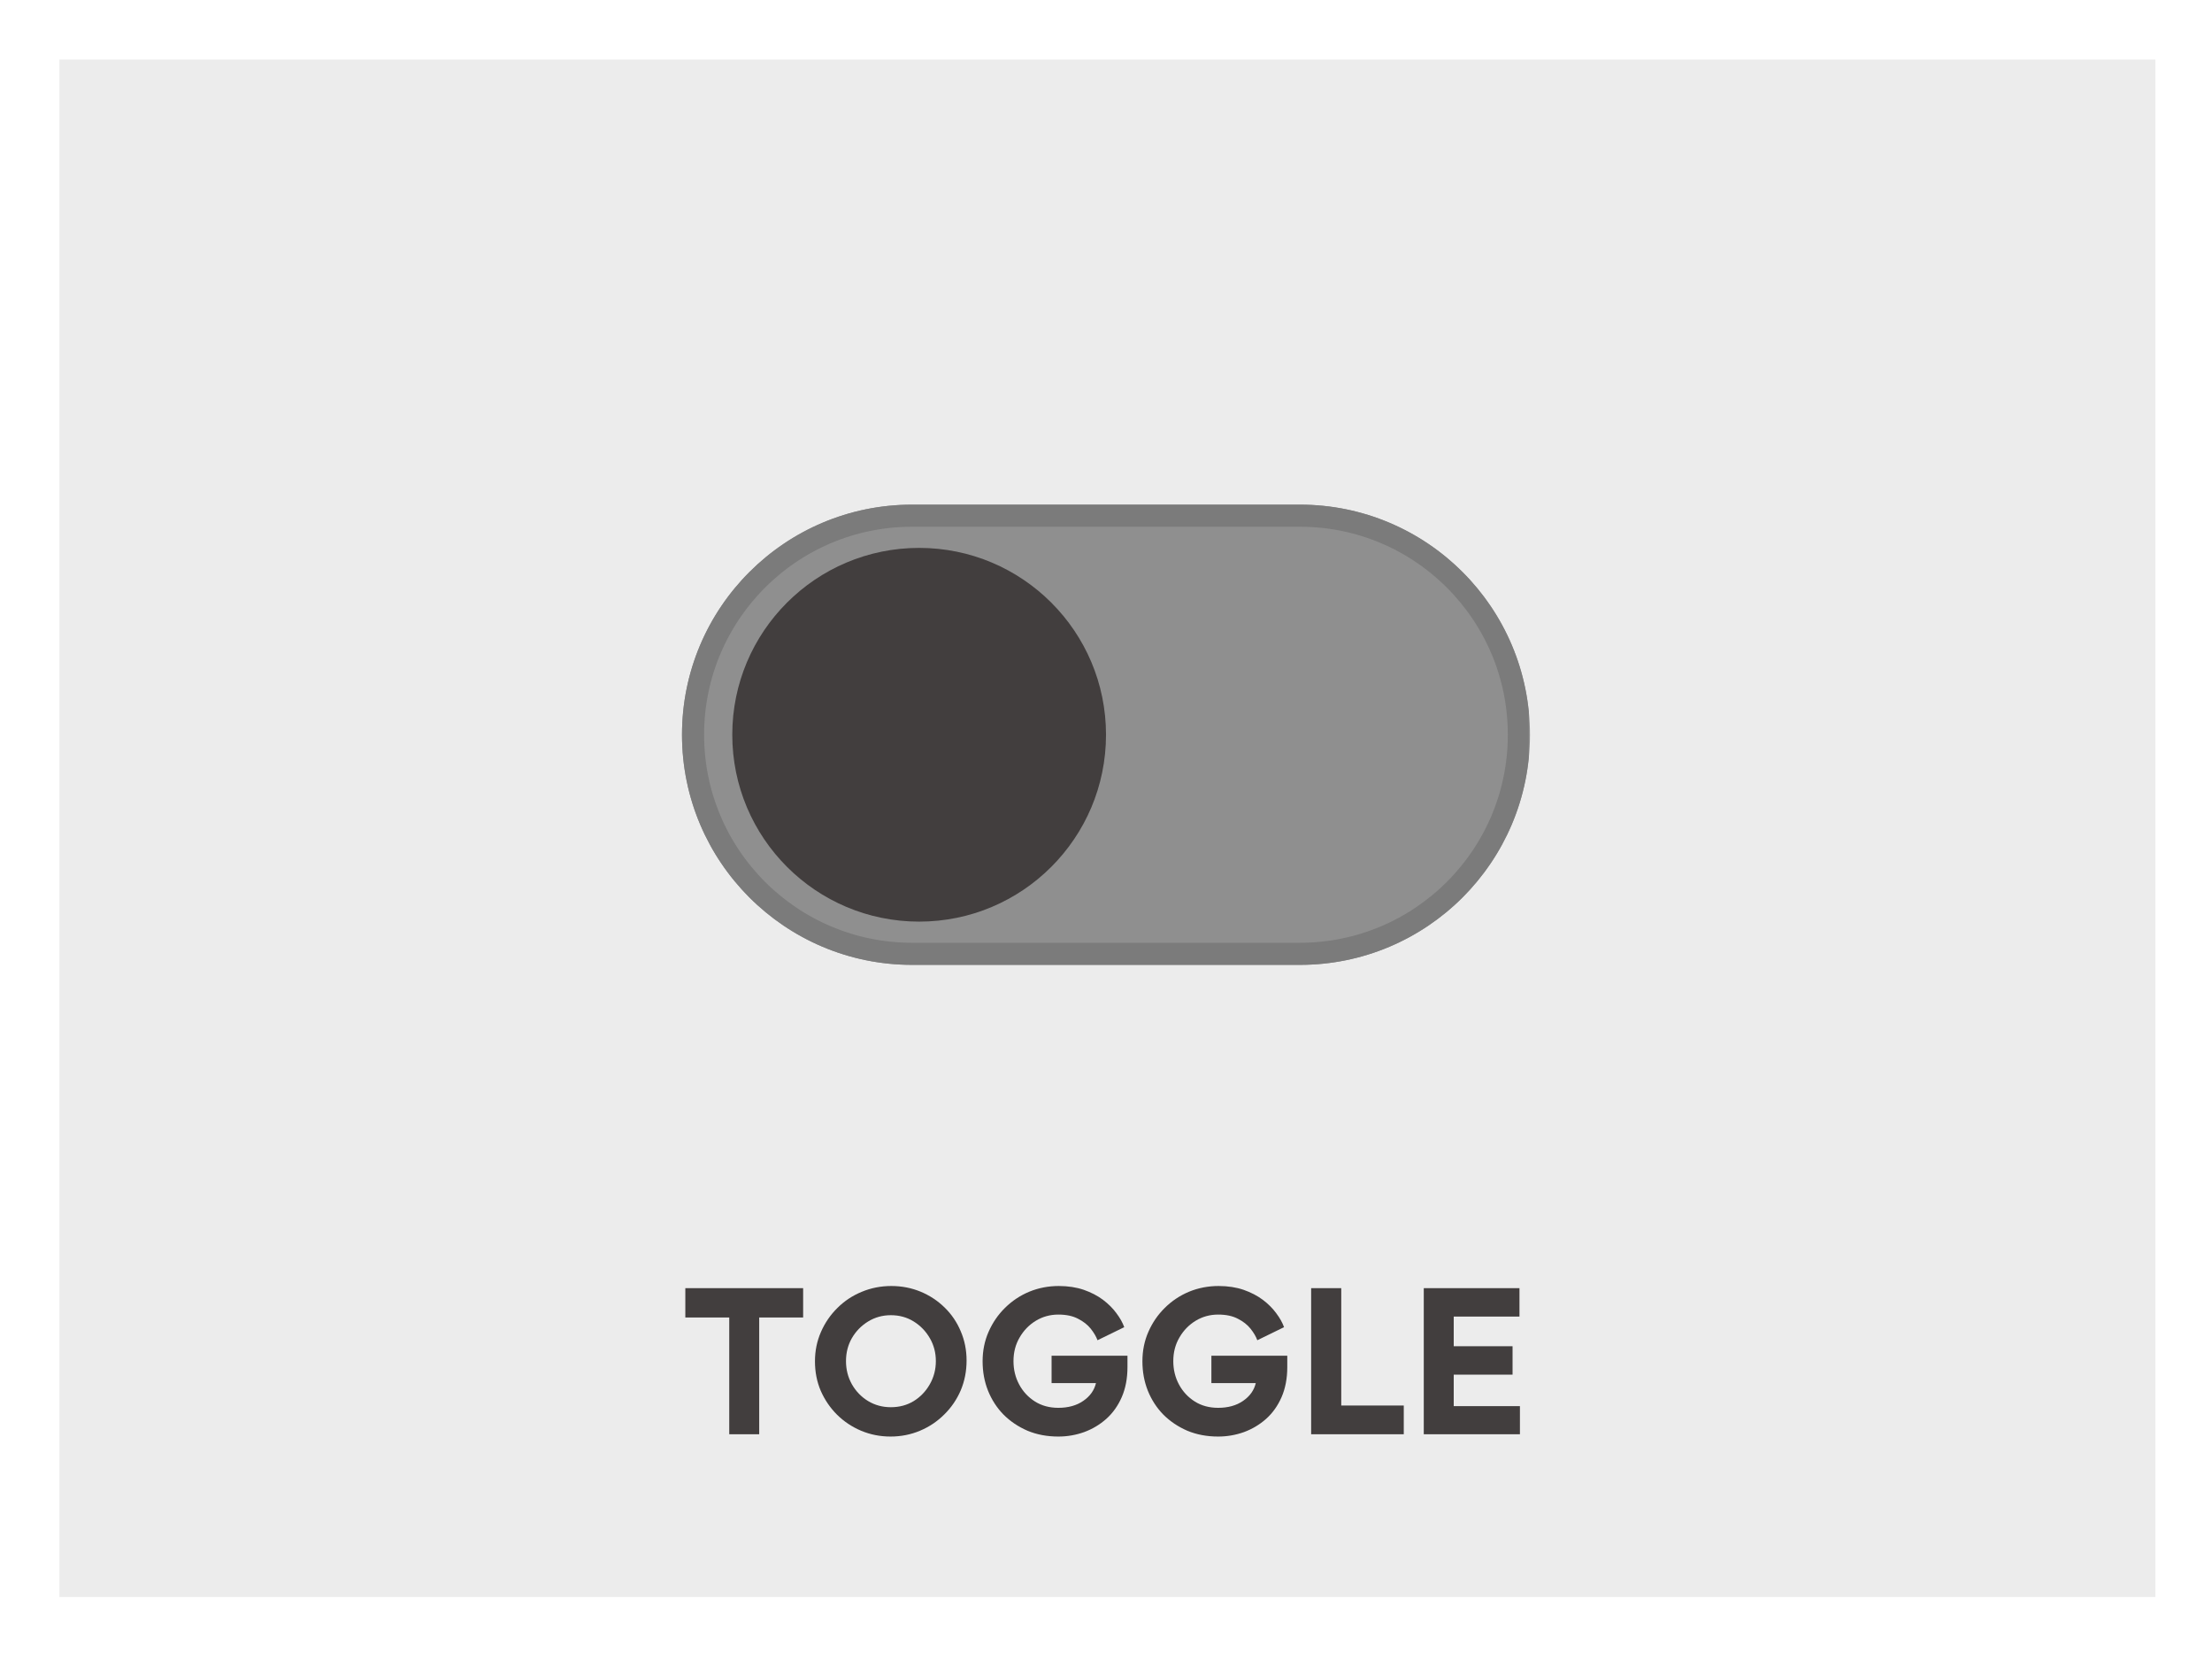
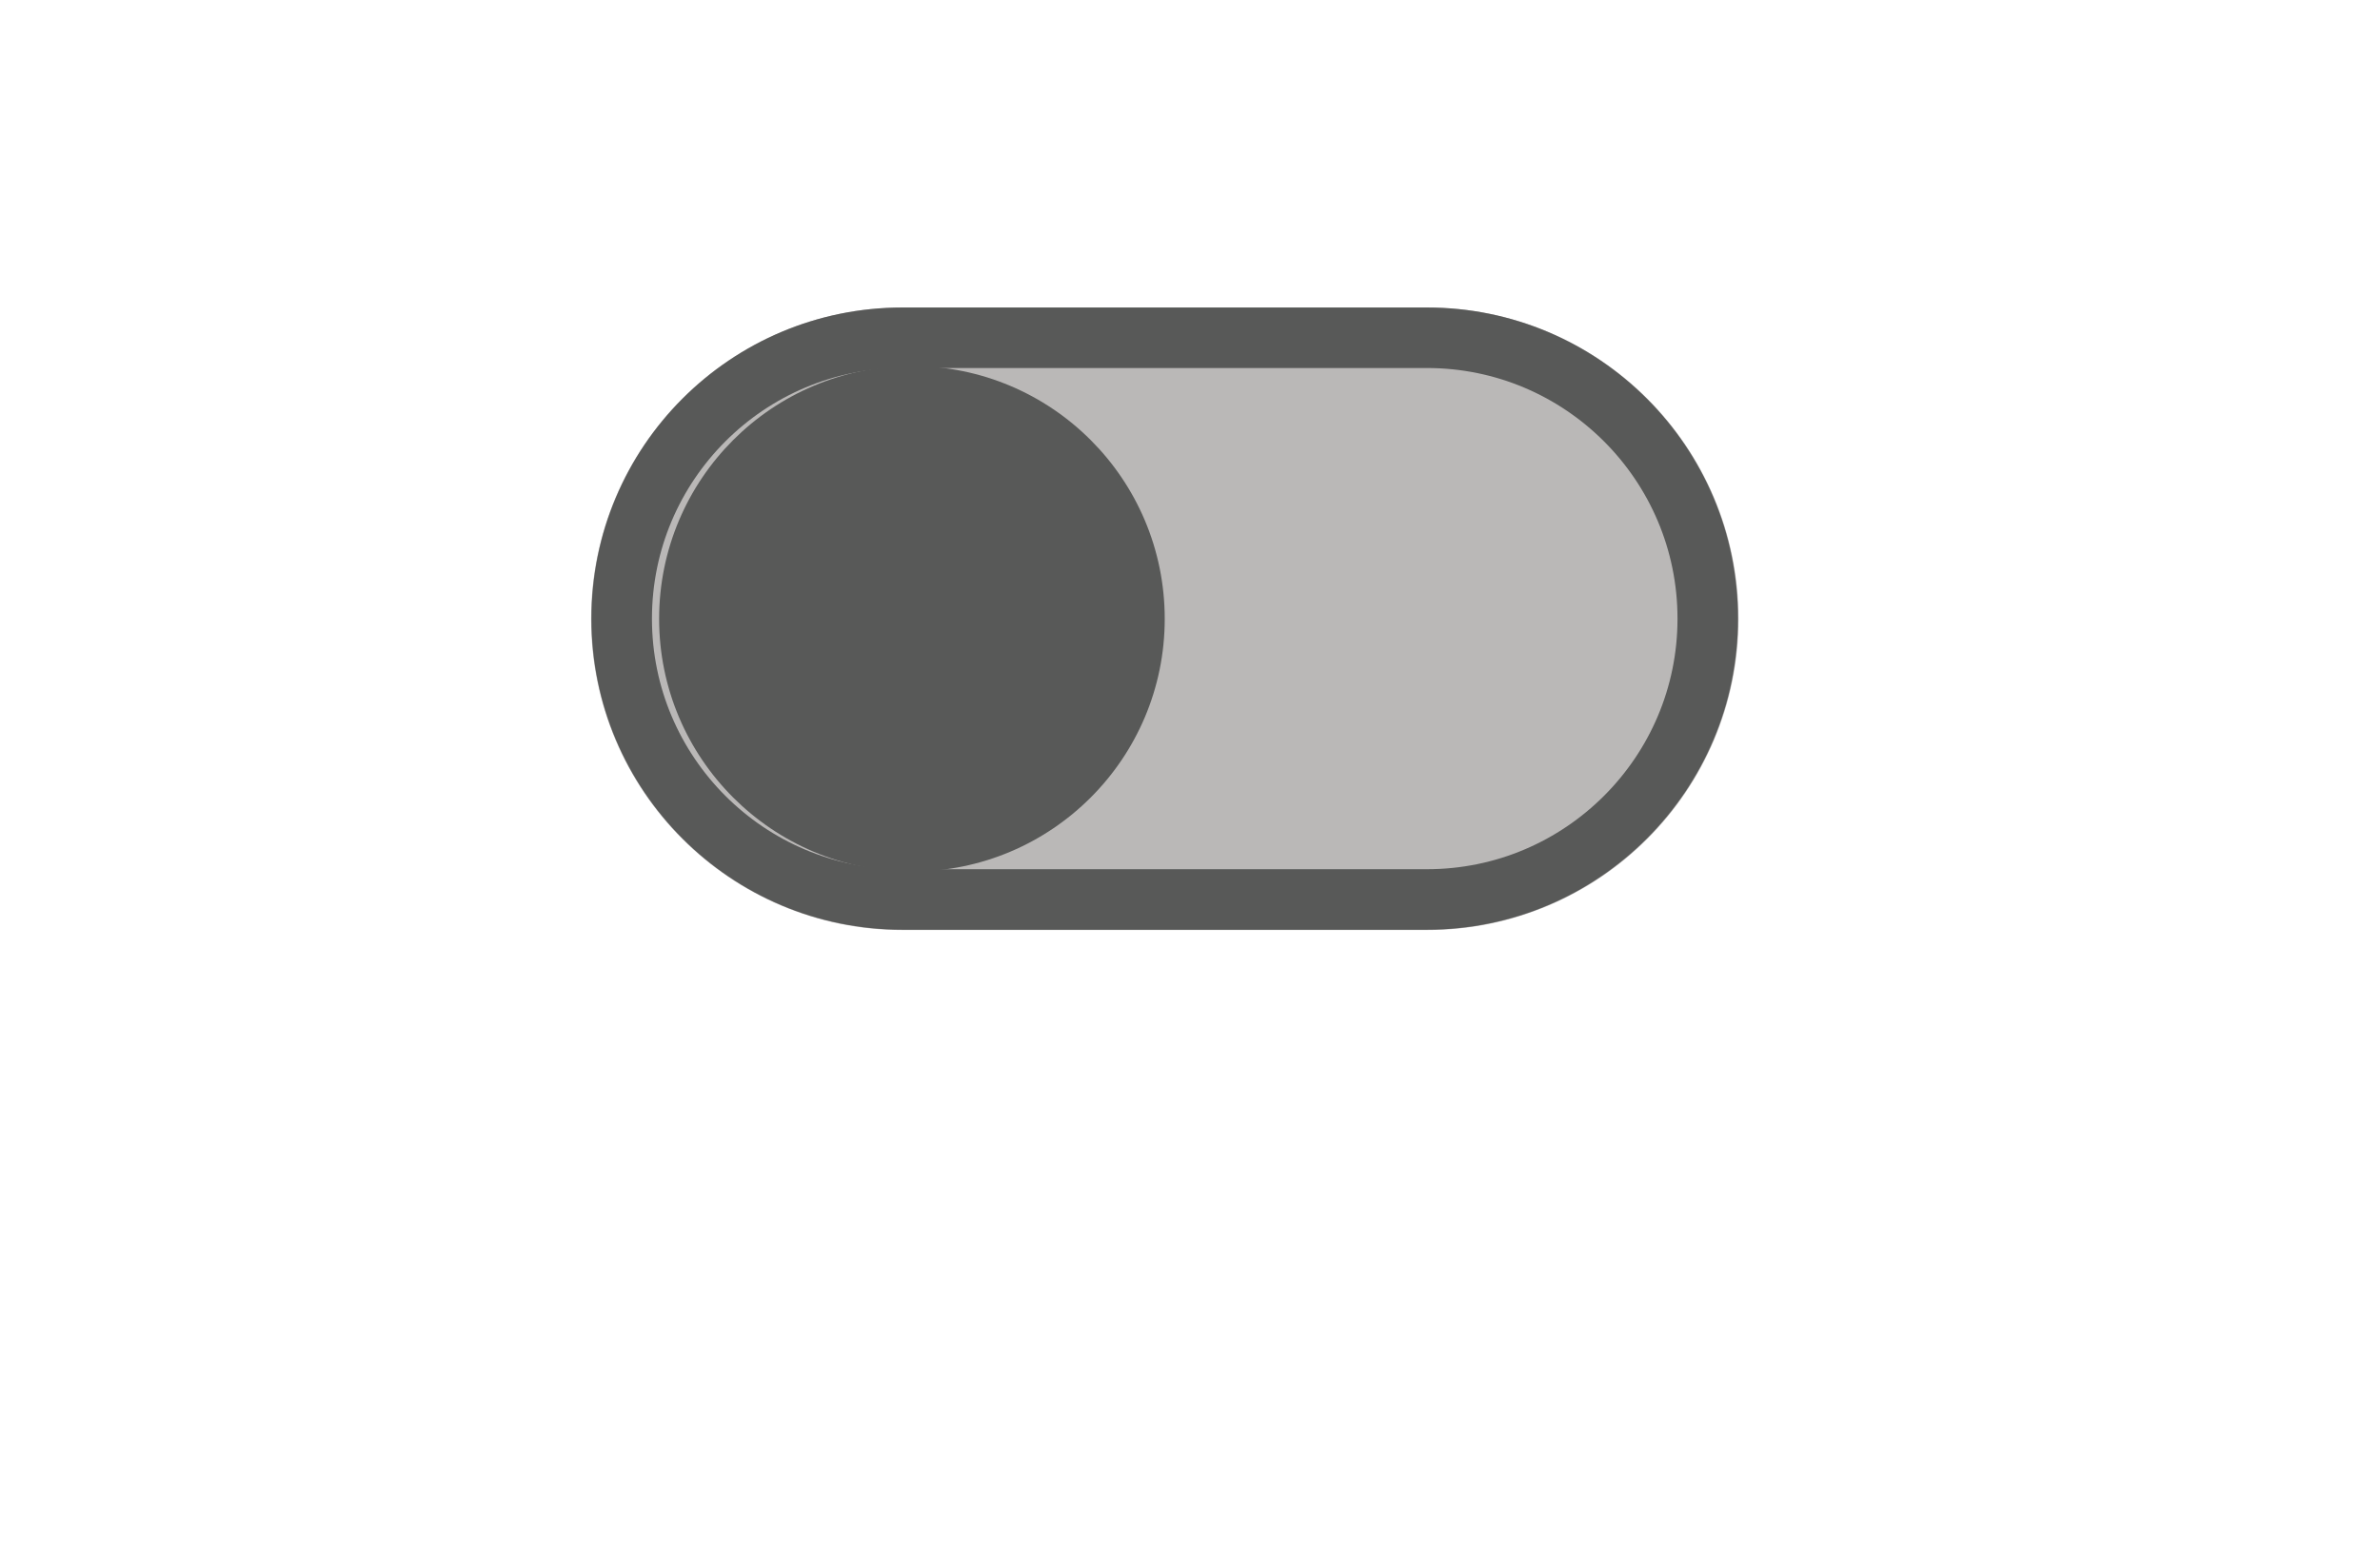
- <svg xmlns="http://www.w3.org/2000/svg" width="300" zoomAndPan="magnify" viewBox="0 0 224.88 168.75" height="225" preserveAspectRatio="xMidYMid meet" version="1.0">
+ <svg xmlns="http://www.w3.org/2000/svg" width="61" zoomAndPan="magnify" viewBox="0 0 46.08 37.92" height="40" preserveAspectRatio="xMidYMid meet" version="1.2">
  <defs>
-     <g />
-     <clipPath id="f546dc0e25">
-       <path d="M 5.984 6.059 L 219.188 6.059 L 219.188 162.441 L 5.984 162.441 Z M 5.984 6.059 " clip-rule="nonzero" />
+     <clipPath id="87641e14b2">
+       <path d="M 8.488 7.473 L 36.383 7.473 L 36.383 22.602 L 8.488 22.602 Z M 8.488 7.473 " />
    </clipPath>
-     <clipPath id="f0bd2f3409">
-       <path d="M 69.312 51.328 L 155.617 51.328 L 155.617 98.137 L 69.312 98.137 Z M 69.312 51.328 " clip-rule="nonzero" />
+     <clipPath id="31ed8248ce">
+       <path d="M 16.055 7.473 L 28.801 7.473 C 32.98 7.473 36.367 10.859 36.367 15.039 C 36.367 19.215 32.98 22.602 28.801 22.602 L 16.055 22.602 C 11.875 22.602 8.488 19.215 8.488 15.039 C 8.488 10.859 11.875 7.473 16.055 7.473 Z M 16.055 7.473 " />
    </clipPath>
-     <clipPath id="5cfe13bdc8">
-       <path d="M 92.719 51.328 L 132.16 51.328 C 145.086 51.328 155.566 61.805 155.566 74.73 C 155.566 87.656 145.086 98.137 132.16 98.137 L 92.719 98.137 C 79.793 98.137 69.312 87.656 69.312 74.73 C 69.312 61.805 79.793 51.328 92.719 51.328 Z M 92.719 51.328 " clip-rule="nonzero" />
+     <clipPath id="97452c27b8">
+       <path d="M 8.496 7.473 L 36.371 7.473 L 36.371 22.594 L 8.496 22.594 Z M 8.496 7.473 " />
    </clipPath>
-     <clipPath id="fce2eb45a6">
-       <path d="M 69.312 51.328 L 155.441 51.328 L 155.441 98.137 L 69.312 98.137 Z M 69.312 51.328 " clip-rule="nonzero" />
+     <clipPath id="d0468b4630">
+       <path d="M 16.055 7.473 L 28.797 7.473 C 32.969 7.473 36.355 10.859 36.355 15.035 C 36.355 19.207 32.969 22.594 28.797 22.594 L 16.055 22.594 C 11.879 22.594 8.496 19.207 8.496 15.035 C 8.496 10.859 11.879 7.473 16.055 7.473 Z M 16.055 7.473 " />
    </clipPath>
-     <clipPath id="ec3a2e01d4">
-       <path d="M 92.715 51.328 L 132.156 51.328 C 145.082 51.328 155.559 61.809 155.559 74.73 C 155.559 87.656 145.082 98.137 132.156 98.137 L 92.715 98.137 C 79.793 98.137 69.312 87.656 69.312 74.73 C 69.312 61.809 79.793 51.328 92.715 51.328 Z M 92.715 51.328 " clip-rule="nonzero" />
+     <clipPath id="acaa7bb5da">
+       <path d="M 10.141 8.895 L 22.426 8.895 L 22.426 21.18 L 10.141 21.18 Z M 10.141 8.895 " />
    </clipPath>
-     <clipPath id="db2e47520b">
-       <path d="M 74.426 55.727 L 112.441 55.727 L 112.441 93.738 L 74.426 93.738 Z M 74.426 55.727 " clip-rule="nonzero" />
-     </clipPath>
-     <clipPath id="7a1457833e">
-       <path d="M 93.434 55.727 C 82.938 55.727 74.426 64.234 74.426 74.73 C 74.426 85.23 82.938 93.738 93.434 93.738 C 103.93 93.738 112.441 85.23 112.441 74.73 C 112.441 64.234 103.93 55.727 93.434 55.727 Z M 93.434 55.727 " clip-rule="nonzero" />
+     <clipPath id="623565d322">
+       <path d="M 16.285 8.895 C 12.891 8.895 10.141 11.645 10.141 15.039 C 10.141 18.43 12.891 21.18 16.285 21.18 C 19.676 21.18 22.426 18.43 22.426 15.039 C 22.426 11.645 19.676 8.895 16.285 8.895 Z M 16.285 8.895 " />
    </clipPath>
  </defs>
-   <g clip-path="url(#f546dc0e25)">
-     <path fill="#ececec" d="M 5.984 6.059 L 219.18 6.059 L 219.18 162.441 L 5.984 162.441 Z M 5.984 6.059 " fill-opacity="1" fill-rule="nonzero" />
-   </g>
-   <g fill="#423e3e" fill-opacity="1">
-     <g transform="translate(69.25866, 145.8786)">
-       <g>
-         <path d="M 4.859 0 L 4.859 -11.875 L 0.391 -11.875 L 0.391 -14.859 L 12.375 -14.859 L 12.375 -11.875 L 7.906 -11.875 L 7.906 0 Z M 4.859 0 " />
+   <g id="d0f21f6b9a">
+     <g clip-rule="nonzero" clip-path="url(#87641e14b2)">
+       <g clip-rule="nonzero" clip-path="url(#31ed8248ce)">
+         <path style=" stroke:none;fill-rule:nonzero;fill:#bab8b7;fill-opacity:1;" d="M 8.488 7.473 L 36.383 7.473 L 36.383 22.602 L 8.488 22.602 Z M 8.488 7.473 " />
+       </g>
+     </g>
+     <g clip-rule="nonzero" clip-path="url(#97452c27b8)">
+       <g clip-rule="nonzero" clip-path="url(#d0468b4630)">
+         <path style="fill:none;stroke-width:4;stroke-linecap:butt;stroke-linejoin:miter;stroke:#585958;stroke-opacity:1;stroke-miterlimit:4;" d="M 10.281 -0.001 L 27.61 -0.001 C 33.284 -0.001 37.89 4.604 37.89 10.283 C 37.89 15.957 33.284 20.563 27.61 20.563 L 10.281 20.563 C 4.603 20.563 0.002 15.957 0.002 10.283 C 0.002 4.604 4.603 -0.001 10.281 -0.001 Z M 10.281 -0.001 " transform="matrix(0.735319,0,0,0.735319,8.494538,7.473665)" />
+       </g>
+     </g>
+     <g clip-rule="nonzero" clip-path="url(#acaa7bb5da)">
+       <g clip-rule="nonzero" clip-path="url(#623565d322)">
+         <path style=" stroke:none;fill-rule:nonzero;fill:#585958;fill-opacity:1;" d="M 10.141 8.895 L 22.426 8.895 L 22.426 21.18 L 10.141 21.18 Z M 10.141 8.895 " />
      </g>
    </g>
  </g>
-   <g fill="#423e3e" fill-opacity="1">
-     <g transform="translate(82.02414, 145.8786)">
-       <g>
-         <path d="M 0.812 -7.422 C 0.812 -8.484 1.016 -9.477 1.422 -10.406 C 1.828 -11.332 2.383 -12.145 3.094 -12.844 C 3.801 -13.551 4.625 -14.098 5.562 -14.484 C 6.508 -14.879 7.516 -15.078 8.578 -15.078 C 9.641 -15.078 10.633 -14.883 11.562 -14.5 C 12.488 -14.113 13.301 -13.578 14 -12.891 C 14.707 -12.203 15.254 -11.395 15.641 -10.469 C 16.035 -9.551 16.234 -8.562 16.234 -7.5 C 16.234 -6.414 16.035 -5.406 15.641 -4.469 C 15.242 -3.539 14.688 -2.723 13.969 -2.016 C 13.258 -1.305 12.438 -0.754 11.5 -0.359 C 10.562 0.035 9.562 0.234 8.5 0.234 C 7.438 0.234 6.438 0.035 5.5 -0.359 C 4.57 -0.754 3.758 -1.297 3.062 -1.984 C 2.363 -2.68 1.812 -3.488 1.406 -4.406 C 1.008 -5.332 0.812 -6.336 0.812 -7.422 Z M 3.969 -7.438 C 3.969 -6.594 4.164 -5.812 4.562 -5.094 C 4.969 -4.375 5.52 -3.801 6.219 -3.375 C 6.914 -2.957 7.688 -2.75 8.531 -2.75 C 9.395 -2.75 10.172 -2.957 10.859 -3.375 C 11.547 -3.801 12.094 -4.375 12.5 -5.094 C 12.906 -5.812 13.109 -6.594 13.109 -7.438 C 13.109 -8.289 12.906 -9.066 12.5 -9.766 C 12.094 -10.473 11.547 -11.039 10.859 -11.469 C 10.172 -11.895 9.395 -12.109 8.531 -12.109 C 7.688 -12.109 6.914 -11.895 6.219 -11.469 C 5.52 -11.039 4.969 -10.473 4.562 -9.766 C 4.164 -9.066 3.969 -8.289 3.969 -7.438 Z M 3.969 -7.438 " />
-       </g>
-     </g>
-   </g>
-   <g fill="#423e3e" fill-opacity="1">
-     <g transform="translate(99.07639, 145.8786)">
-       <g>
-         <path d="M 3.953 -7.438 C 3.953 -6.57 4.145 -5.781 4.531 -5.062 C 4.914 -4.344 5.453 -3.766 6.141 -3.328 C 6.828 -2.898 7.617 -2.688 8.516 -2.688 C 9.523 -2.688 10.367 -2.922 11.047 -3.391 C 11.734 -3.859 12.164 -4.461 12.344 -5.203 L 7.828 -5.203 L 7.828 -7.984 L 15.547 -7.984 L 15.547 -6.828 C 15.547 -5.68 15.352 -4.664 14.969 -3.781 C 14.582 -2.895 14.055 -2.156 13.391 -1.562 C 12.734 -0.977 11.984 -0.531 11.141 -0.219 C 10.297 0.082 9.422 0.234 8.516 0.234 C 7.367 0.234 6.32 0.035 5.375 -0.359 C 4.438 -0.766 3.625 -1.312 2.938 -2 C 2.258 -2.695 1.734 -3.508 1.359 -4.438 C 0.992 -5.363 0.812 -6.359 0.812 -7.422 C 0.812 -8.504 1.016 -9.504 1.422 -10.422 C 1.828 -11.348 2.383 -12.16 3.094 -12.859 C 3.812 -13.566 4.633 -14.113 5.562 -14.5 C 6.5 -14.883 7.5 -15.078 8.562 -15.078 C 9.508 -15.078 10.359 -14.945 11.109 -14.688 C 11.859 -14.426 12.508 -14.086 13.062 -13.672 C 13.613 -13.254 14.066 -12.801 14.422 -12.312 C 14.785 -11.832 15.051 -11.359 15.219 -10.891 L 12.5 -9.562 C 12.363 -9.938 12.133 -10.328 11.812 -10.734 C 11.488 -11.141 11.055 -11.477 10.516 -11.75 C 9.984 -12.031 9.316 -12.172 8.516 -12.172 C 7.68 -12.172 6.922 -11.961 6.234 -11.547 C 5.547 -11.129 4.992 -10.562 4.578 -9.844 C 4.16 -9.133 3.953 -8.332 3.953 -7.438 Z M 3.953 -7.438 " />
-       </g>
-     </g>
-   </g>
-   <g fill="#423e3e" fill-opacity="1">
-     <g transform="translate(115.332, 145.8786)">
-       <g>
-         <path d="M 3.953 -7.438 C 3.953 -6.57 4.145 -5.781 4.531 -5.062 C 4.914 -4.344 5.453 -3.766 6.141 -3.328 C 6.828 -2.898 7.617 -2.688 8.516 -2.688 C 9.523 -2.688 10.367 -2.922 11.047 -3.391 C 11.734 -3.859 12.164 -4.461 12.344 -5.203 L 7.828 -5.203 L 7.828 -7.984 L 15.547 -7.984 L 15.547 -6.828 C 15.547 -5.68 15.352 -4.664 14.969 -3.781 C 14.582 -2.895 14.055 -2.156 13.391 -1.562 C 12.734 -0.977 11.984 -0.531 11.141 -0.219 C 10.297 0.082 9.422 0.234 8.516 0.234 C 7.367 0.234 6.32 0.035 5.375 -0.359 C 4.438 -0.766 3.625 -1.312 2.938 -2 C 2.258 -2.695 1.734 -3.508 1.359 -4.438 C 0.992 -5.363 0.812 -6.359 0.812 -7.422 C 0.812 -8.504 1.016 -9.504 1.422 -10.422 C 1.828 -11.348 2.383 -12.16 3.094 -12.859 C 3.812 -13.566 4.633 -14.113 5.562 -14.5 C 6.5 -14.883 7.5 -15.078 8.562 -15.078 C 9.508 -15.078 10.359 -14.945 11.109 -14.688 C 11.859 -14.426 12.508 -14.086 13.062 -13.672 C 13.613 -13.254 14.066 -12.801 14.422 -12.312 C 14.785 -11.832 15.051 -11.359 15.219 -10.891 L 12.5 -9.562 C 12.363 -9.938 12.133 -10.328 11.812 -10.734 C 11.488 -11.141 11.055 -11.477 10.516 -11.75 C 9.984 -12.031 9.316 -12.172 8.516 -12.172 C 7.68 -12.172 6.922 -11.961 6.234 -11.547 C 5.547 -11.129 4.992 -10.562 4.578 -9.844 C 4.16 -9.133 3.953 -8.332 3.953 -7.438 Z M 3.953 -7.438 " />
-       </g>
-     </g>
-   </g>
-   <g fill="#423e3e" fill-opacity="1">
-     <g transform="translate(131.5876, 145.8786)">
-       <g>
-         <path d="M 1.719 -14.859 L 4.781 -14.859 L 4.781 -2.922 L 11.141 -2.922 L 11.141 0 L 1.719 0 Z M 1.719 -14.859 " />
-       </g>
-     </g>
-   </g>
-   <g fill="#423e3e" fill-opacity="1">
-     <g transform="translate(143.0443, 145.8786)">
-       <g>
-         <path d="M 1.719 -14.859 L 11.453 -14.859 L 11.453 -11.969 L 4.766 -11.969 L 4.766 -8.953 L 10.75 -8.953 L 10.75 -6.062 L 4.766 -6.062 L 4.766 -2.859 L 11.5 -2.859 L 11.5 0 L 1.719 0 Z M 1.719 -14.859 " />
-       </g>
-     </g>
-   </g>
-   <g clip-path="url(#f0bd2f3409)">
-     <g clip-path="url(#5cfe13bdc8)">
-       <path fill="#8f8f8f" d="M 69.312 51.328 L 155.617 51.328 L 155.617 98.137 L 69.312 98.137 Z M 69.312 51.328 " fill-opacity="1" fill-rule="nonzero" />
-     </g>
-   </g>
-   <g clip-path="url(#fce2eb45a6)">
-     <g clip-path="url(#ec3a2e01d4)">
-       <path stroke-linecap="butt" transform="matrix(0.624119, 0, 0, 0.624119, 69.31396, 51.32954)" fill="none" stroke-linejoin="miter" d="M 37.494 -0.002 L 100.69 -0.002 C 121.4 -0.002 138.186 16.79 138.186 37.494 C 138.186 58.205 121.4 74.997 100.69 74.997 L 37.494 74.997 C 16.79 74.997 -0.002 58.205 -0.002 37.494 C -0.002 16.79 16.79 -0.002 37.494 -0.002 Z M 37.494 -0.002 " stroke="#7b7b7b" stroke-width="7.199" stroke-opacity="1" stroke-miterlimit="4" />
-     </g>
-   </g>
-   <g clip-path="url(#db2e47520b)">
-     <g clip-path="url(#7a1457833e)">
-       <path fill="#423e3e" d="M 74.426 55.727 L 112.441 55.727 L 112.441 93.738 L 74.426 93.738 Z M 74.426 55.727 " fill-opacity="1" fill-rule="nonzero" />
-     </g>
-   </g>
</svg>
